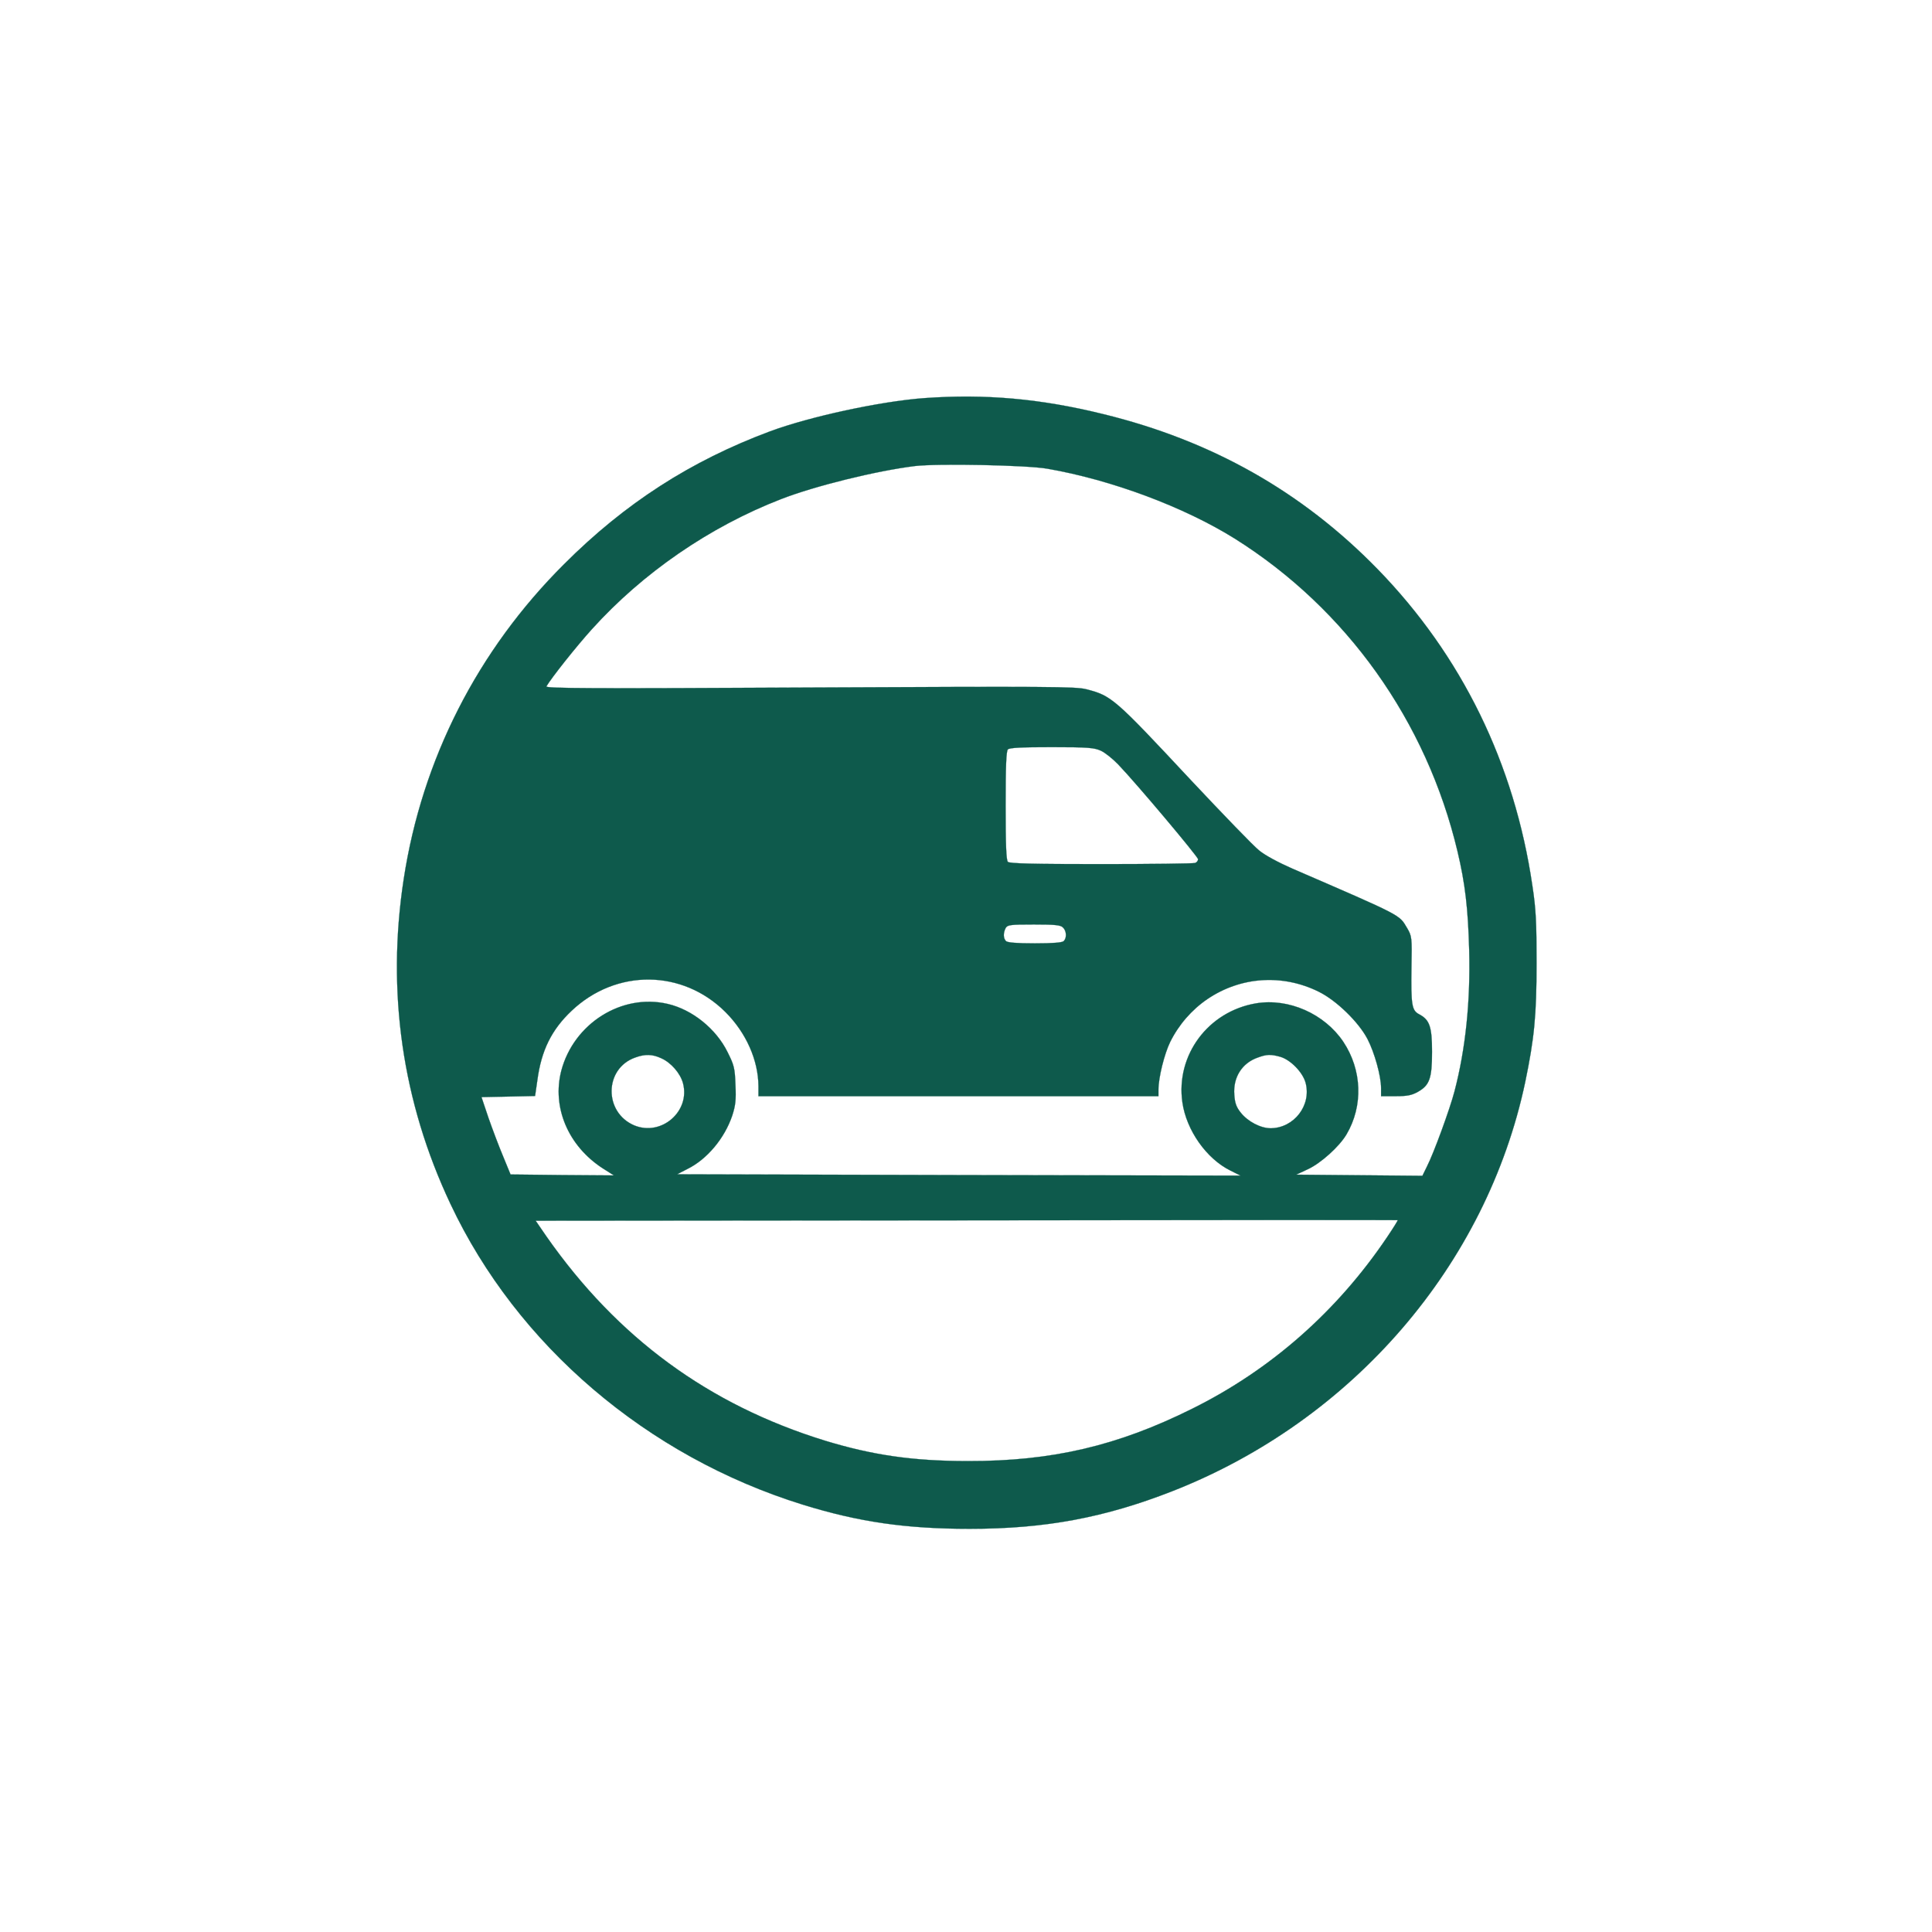
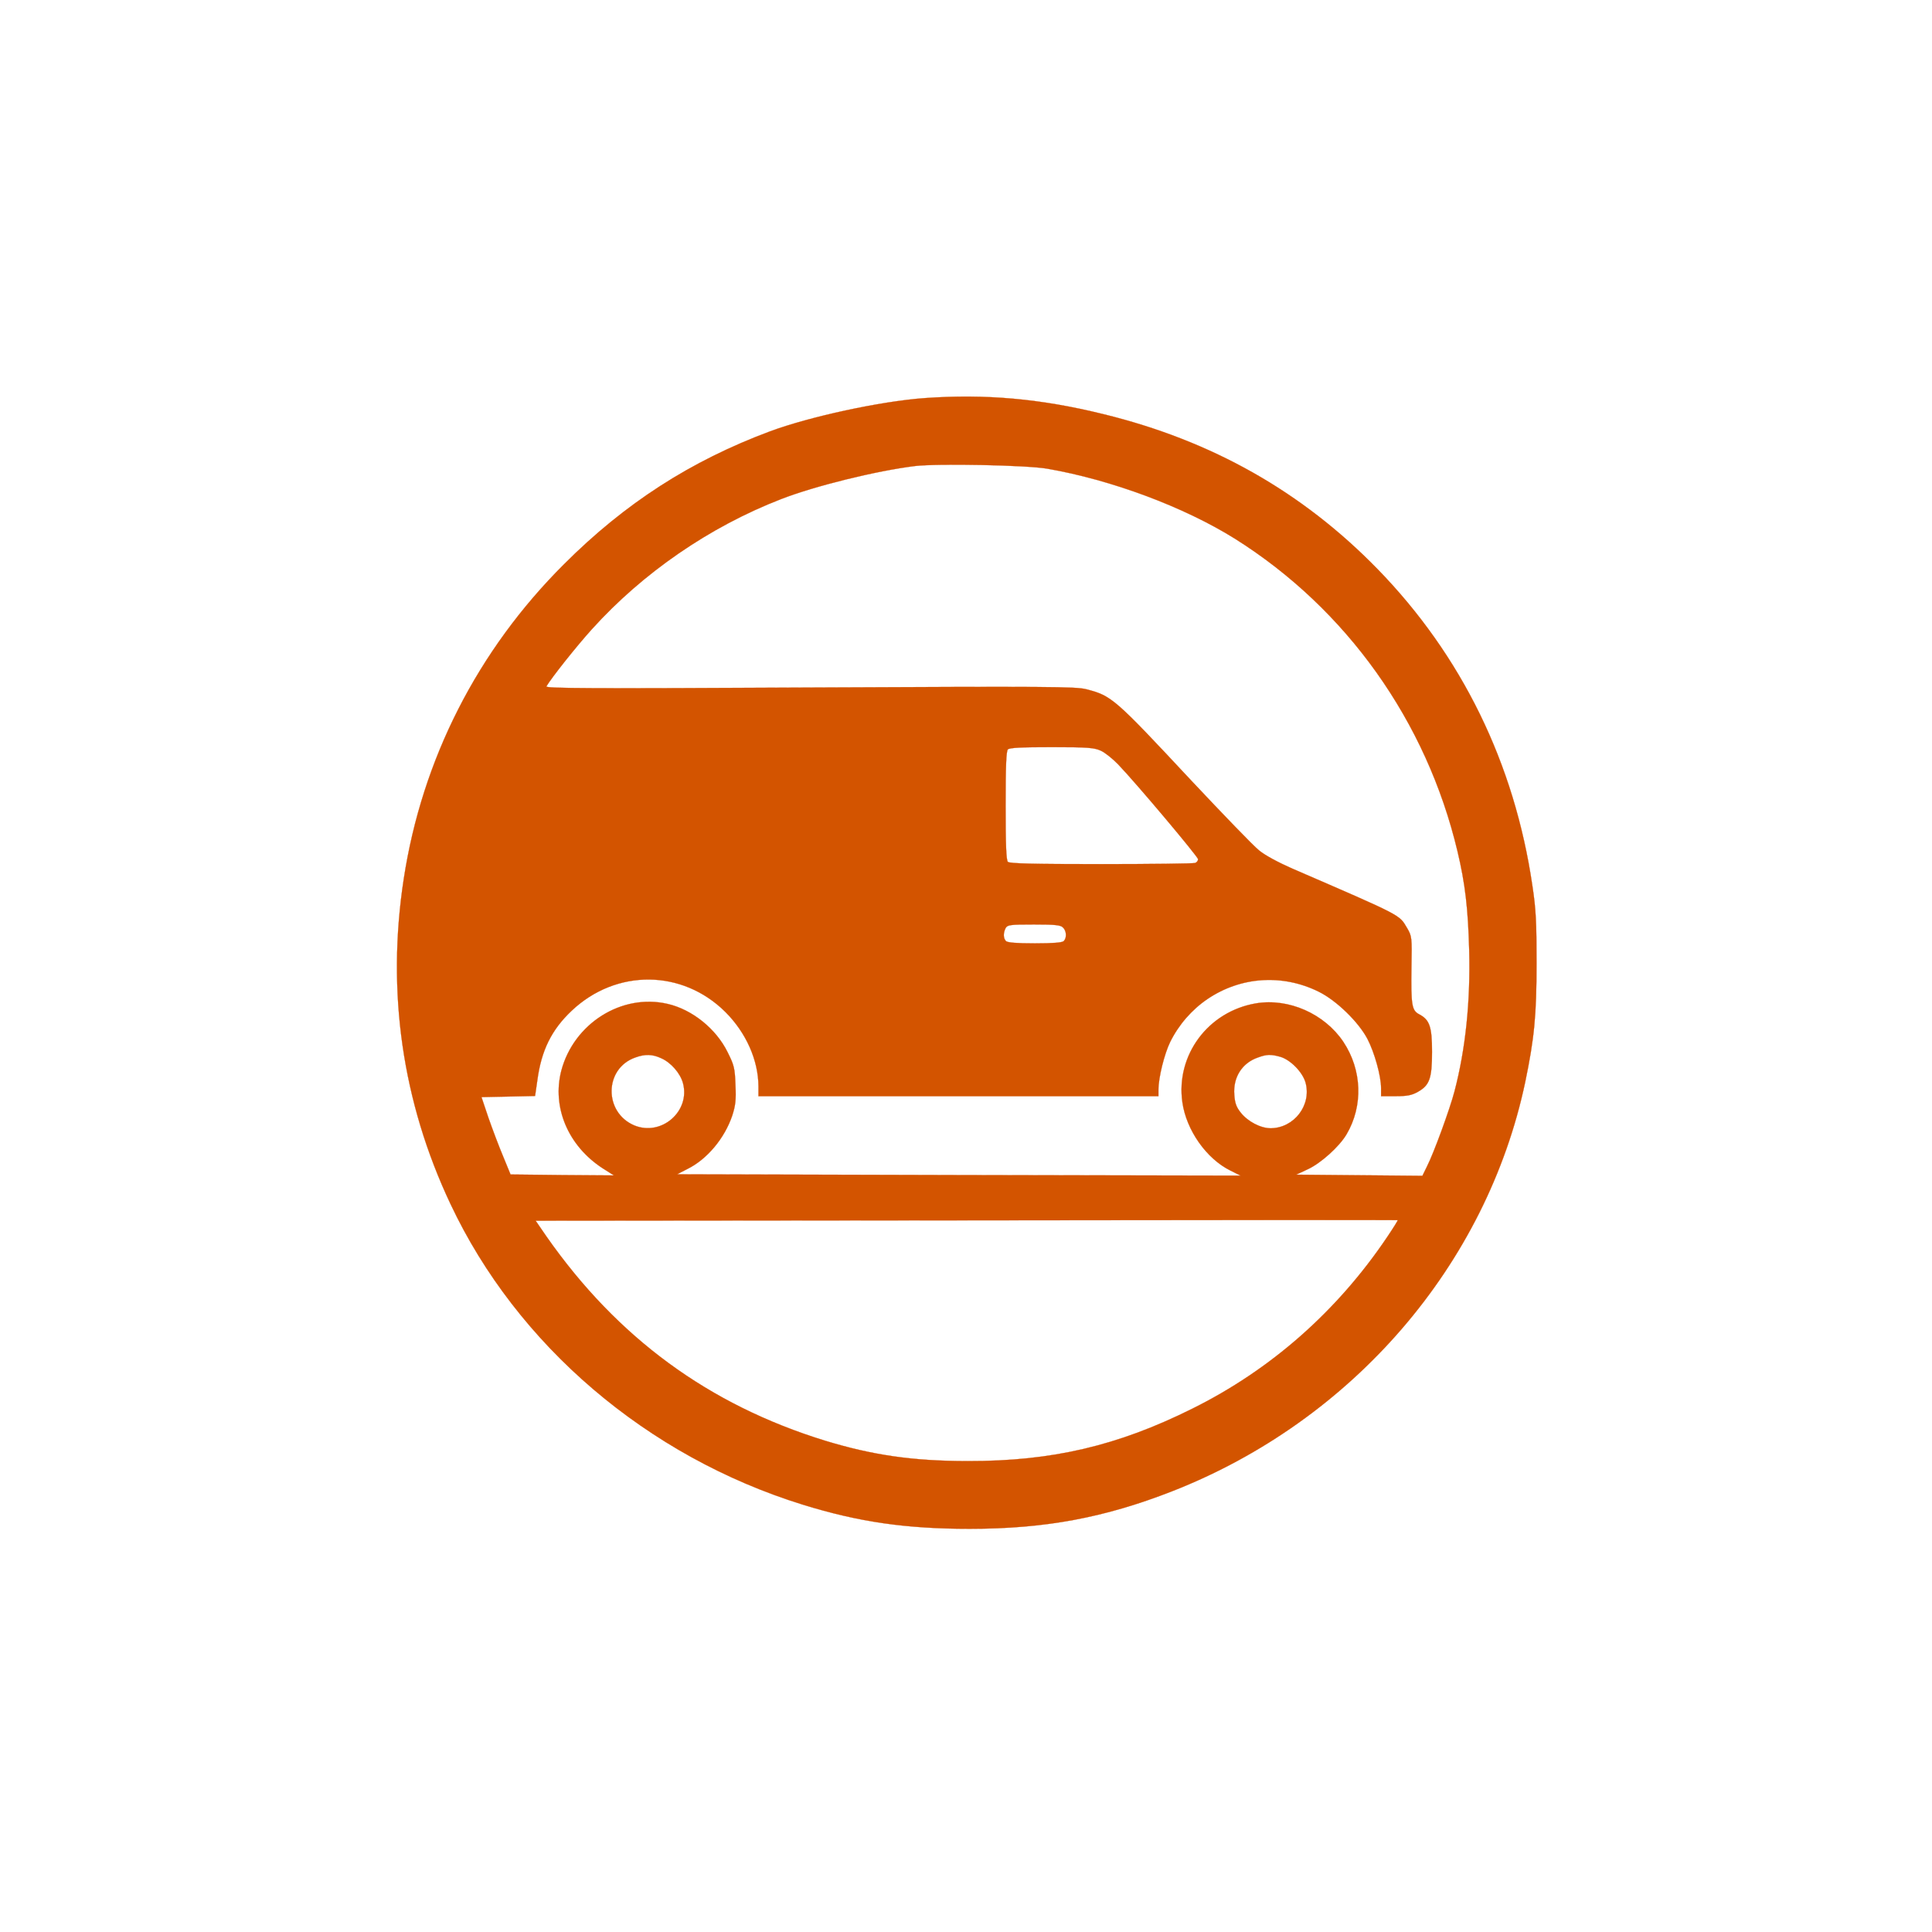
<svg xmlns="http://www.w3.org/2000/svg" version="1.1" class="favicon" width="32" height="32" viewBox="0 0 1024 1024" preserveAspectRatio="xMidYMid meet">
  <style>
- :root{color:#0E5A4C;} /* default for light */
+ :root{color:#D35400;} /* burnt orange for light mode */
@media (prefers-color-scheme: dark){
-   :root{color:#FFFFFF;}
+   :root{color:#E67E22;} /* lighter orange/gold for dark mode */
}
</style>
  <g transform="translate(0,1024) scale(0.1,-0.1)" fill="currentColor" stroke="currentColor">
    <path d="M4900 8130 c-233 -17 -607 -98 -818 -176 -421 -157 -769 -381 -1092 -704 -459 -457 -753 -1035 -850 -1668 -92 -598 -8 -1182 248 -1724 353 -749 1042 -1337 1867 -1593 297 -92 547 -128 885 -128 400 0 715 59 1075 200 955 375 1664 1198 1869 2168 48 232 60 351 60 630 0 217 -3 285 -22 410 -95 649 -375 1221 -821 1679 -400 410 -877 680 -1453 821 -333 82 -624 108 -948 85z m650 -374 c341 -59 726 -203 995 -371 592 -372 1016 -967 1180 -1657 41 -172 56 -303 62 -525 7 -271 -19 -523 -78 -748 -24 -92 -110 -328 -146 -398 l-24 -49 -334 3 -335 3 60 28 c69 31 169 121 207 186 89 151 82 341 -17 490 -100 149 -290 233 -463 204 -254 -43 -426 -275 -390 -525 21 -147 127 -298 254 -361 l54 -27 -1492 3 c-821 2 -1493 4 -1493 4 0 1 24 13 53 28 104 51 197 162 238 283 17 53 21 82 17 163 -3 88 -7 104 -41 172 -61 125 -188 227 -318 257 -244 57 -498 -104 -564 -354 -50 -194 36 -398 219 -517 l60 -38 -274 2 -274 3 -39 95 c-22 52 -57 145 -78 205 l-37 110 142 3 142 3 12 83 c21 158 75 268 182 369 236 223 587 220 815 -7 110 -110 174 -255 175 -393 l0 -53 1060 0 1060 0 0 35 c0 63 31 188 62 252 45 91 114 171 198 228 176 119 397 134 589 39 94 -46 212 -161 259 -251 37 -71 72 -196 72 -260 l0 -43 78 0 c61 0 85 5 117 23 62 35 75 71 75 212 0 134 -13 170 -68 199 -39 20 -44 48 -41 250 3 159 2 164 -23 207 -43 72 -19 60 -608 315 -75 33 -146 71 -177 97 -29 23 -191 191 -361 372 -407 436 -420 447 -555 482 -56 14 -191 15 -1466 9 -1160 -6 -1402 -5 -1395 6 27 46 157 210 241 303 270 299 623 542 1001 689 179 70 508 151 712 176 121 14 589 5 700 -14z m285 -1495 c22 -10 63 -43 91 -72 98 -102 424 -490 424 -503 0 -8 -7 -17 -16 -20 -9 -3 -233 -6 -498 -6 -362 0 -485 3 -494 12 -9 9 -12 89 -12 298 0 209 3 289 12 298 9 9 74 12 233 12 193 0 225 -3 260 -19z m-201 -937 c19 -18 21 -55 4 -72 -8 -8 -57 -12 -153 -12 -96 0 -145 4 -153 12 -15 15 -15 43 -2 69 10 17 23 19 150 19 113 0 142 -3 154 -16z m-2129 -693 c52 -23 101 -80 115 -132 40 -149 -114 -283 -258 -224 -163 69 -160 302 5 360 52 19 91 18 138 -4z m3280 8 c54 -15 120 -82 135 -138 32 -119 -61 -240 -185 -241 -53 0 -121 35 -159 83 -23 29 -31 50 -34 95 -7 92 41 168 125 197 47 17 67 18 118 4z m567 -956 c-264 -392 -615 -702 -1032 -909 -397 -198 -746 -279 -1190 -278 -291 0 -504 31 -757 108 -616 190 -1100 544 -1477 1083 l-57 83 2283 2 c1256 2 2284 2 2286 1 2 -1 -23 -41 -56 -90z" />
  </g>
</svg>
